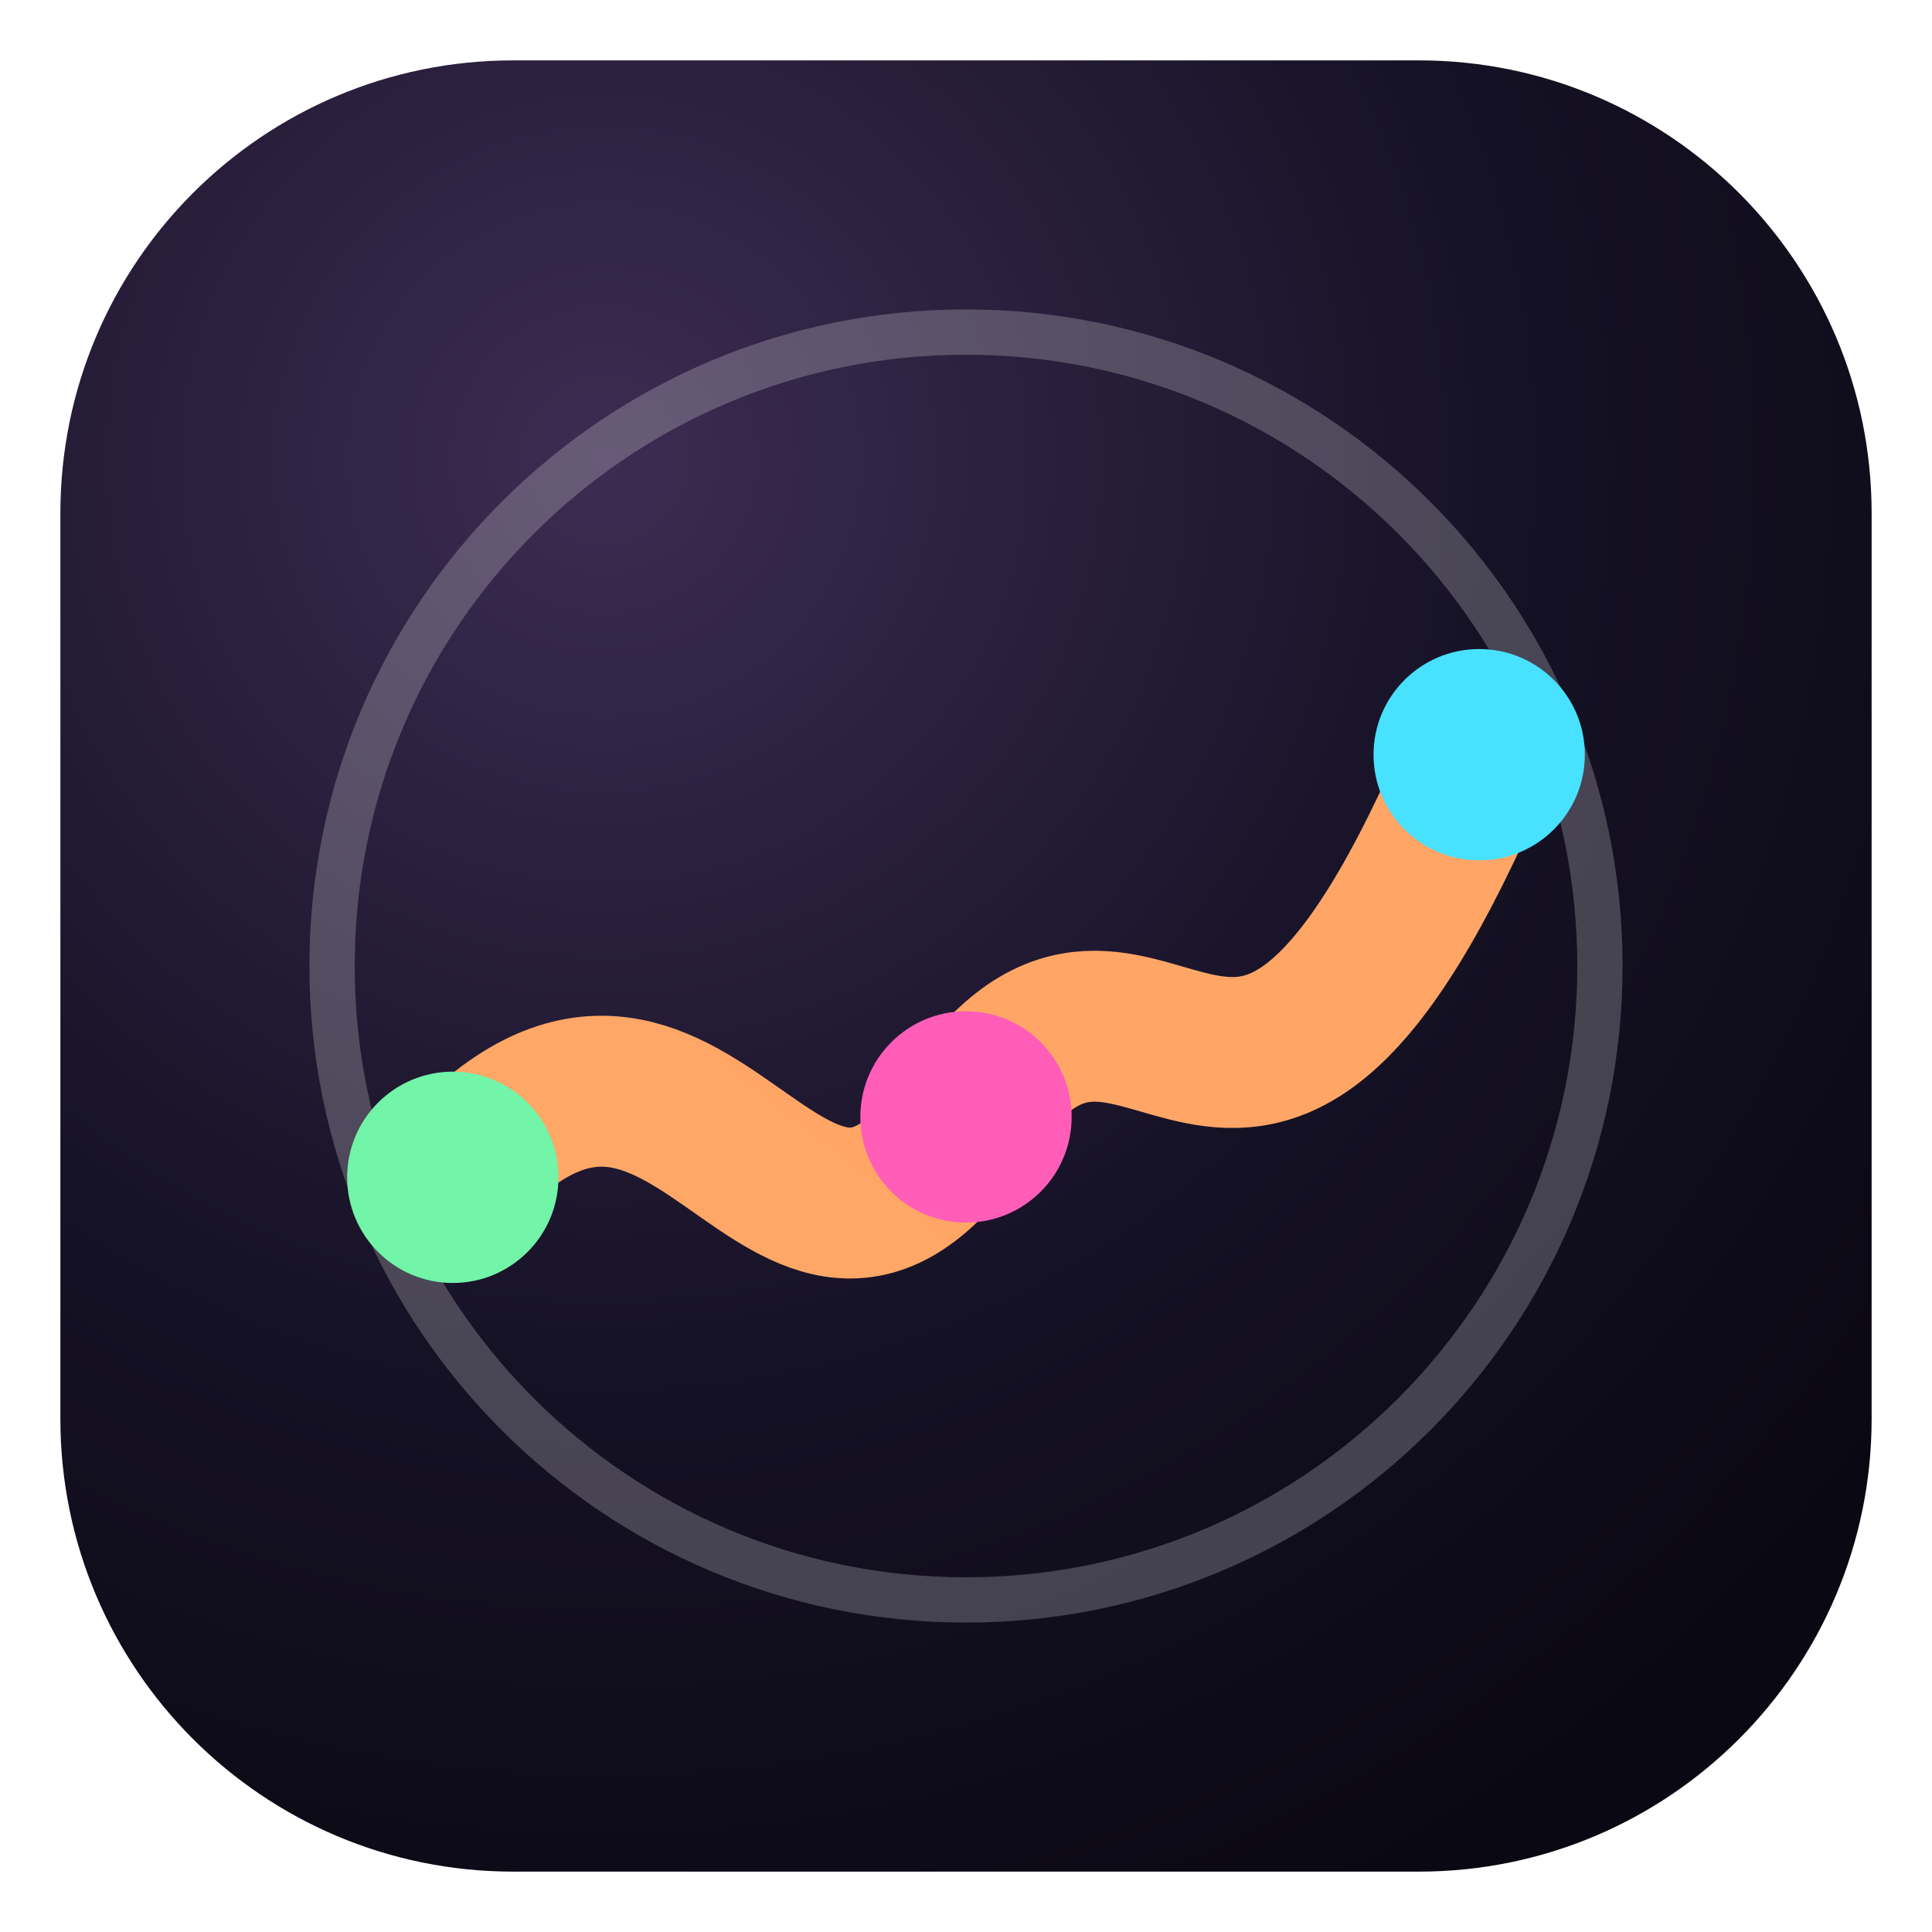
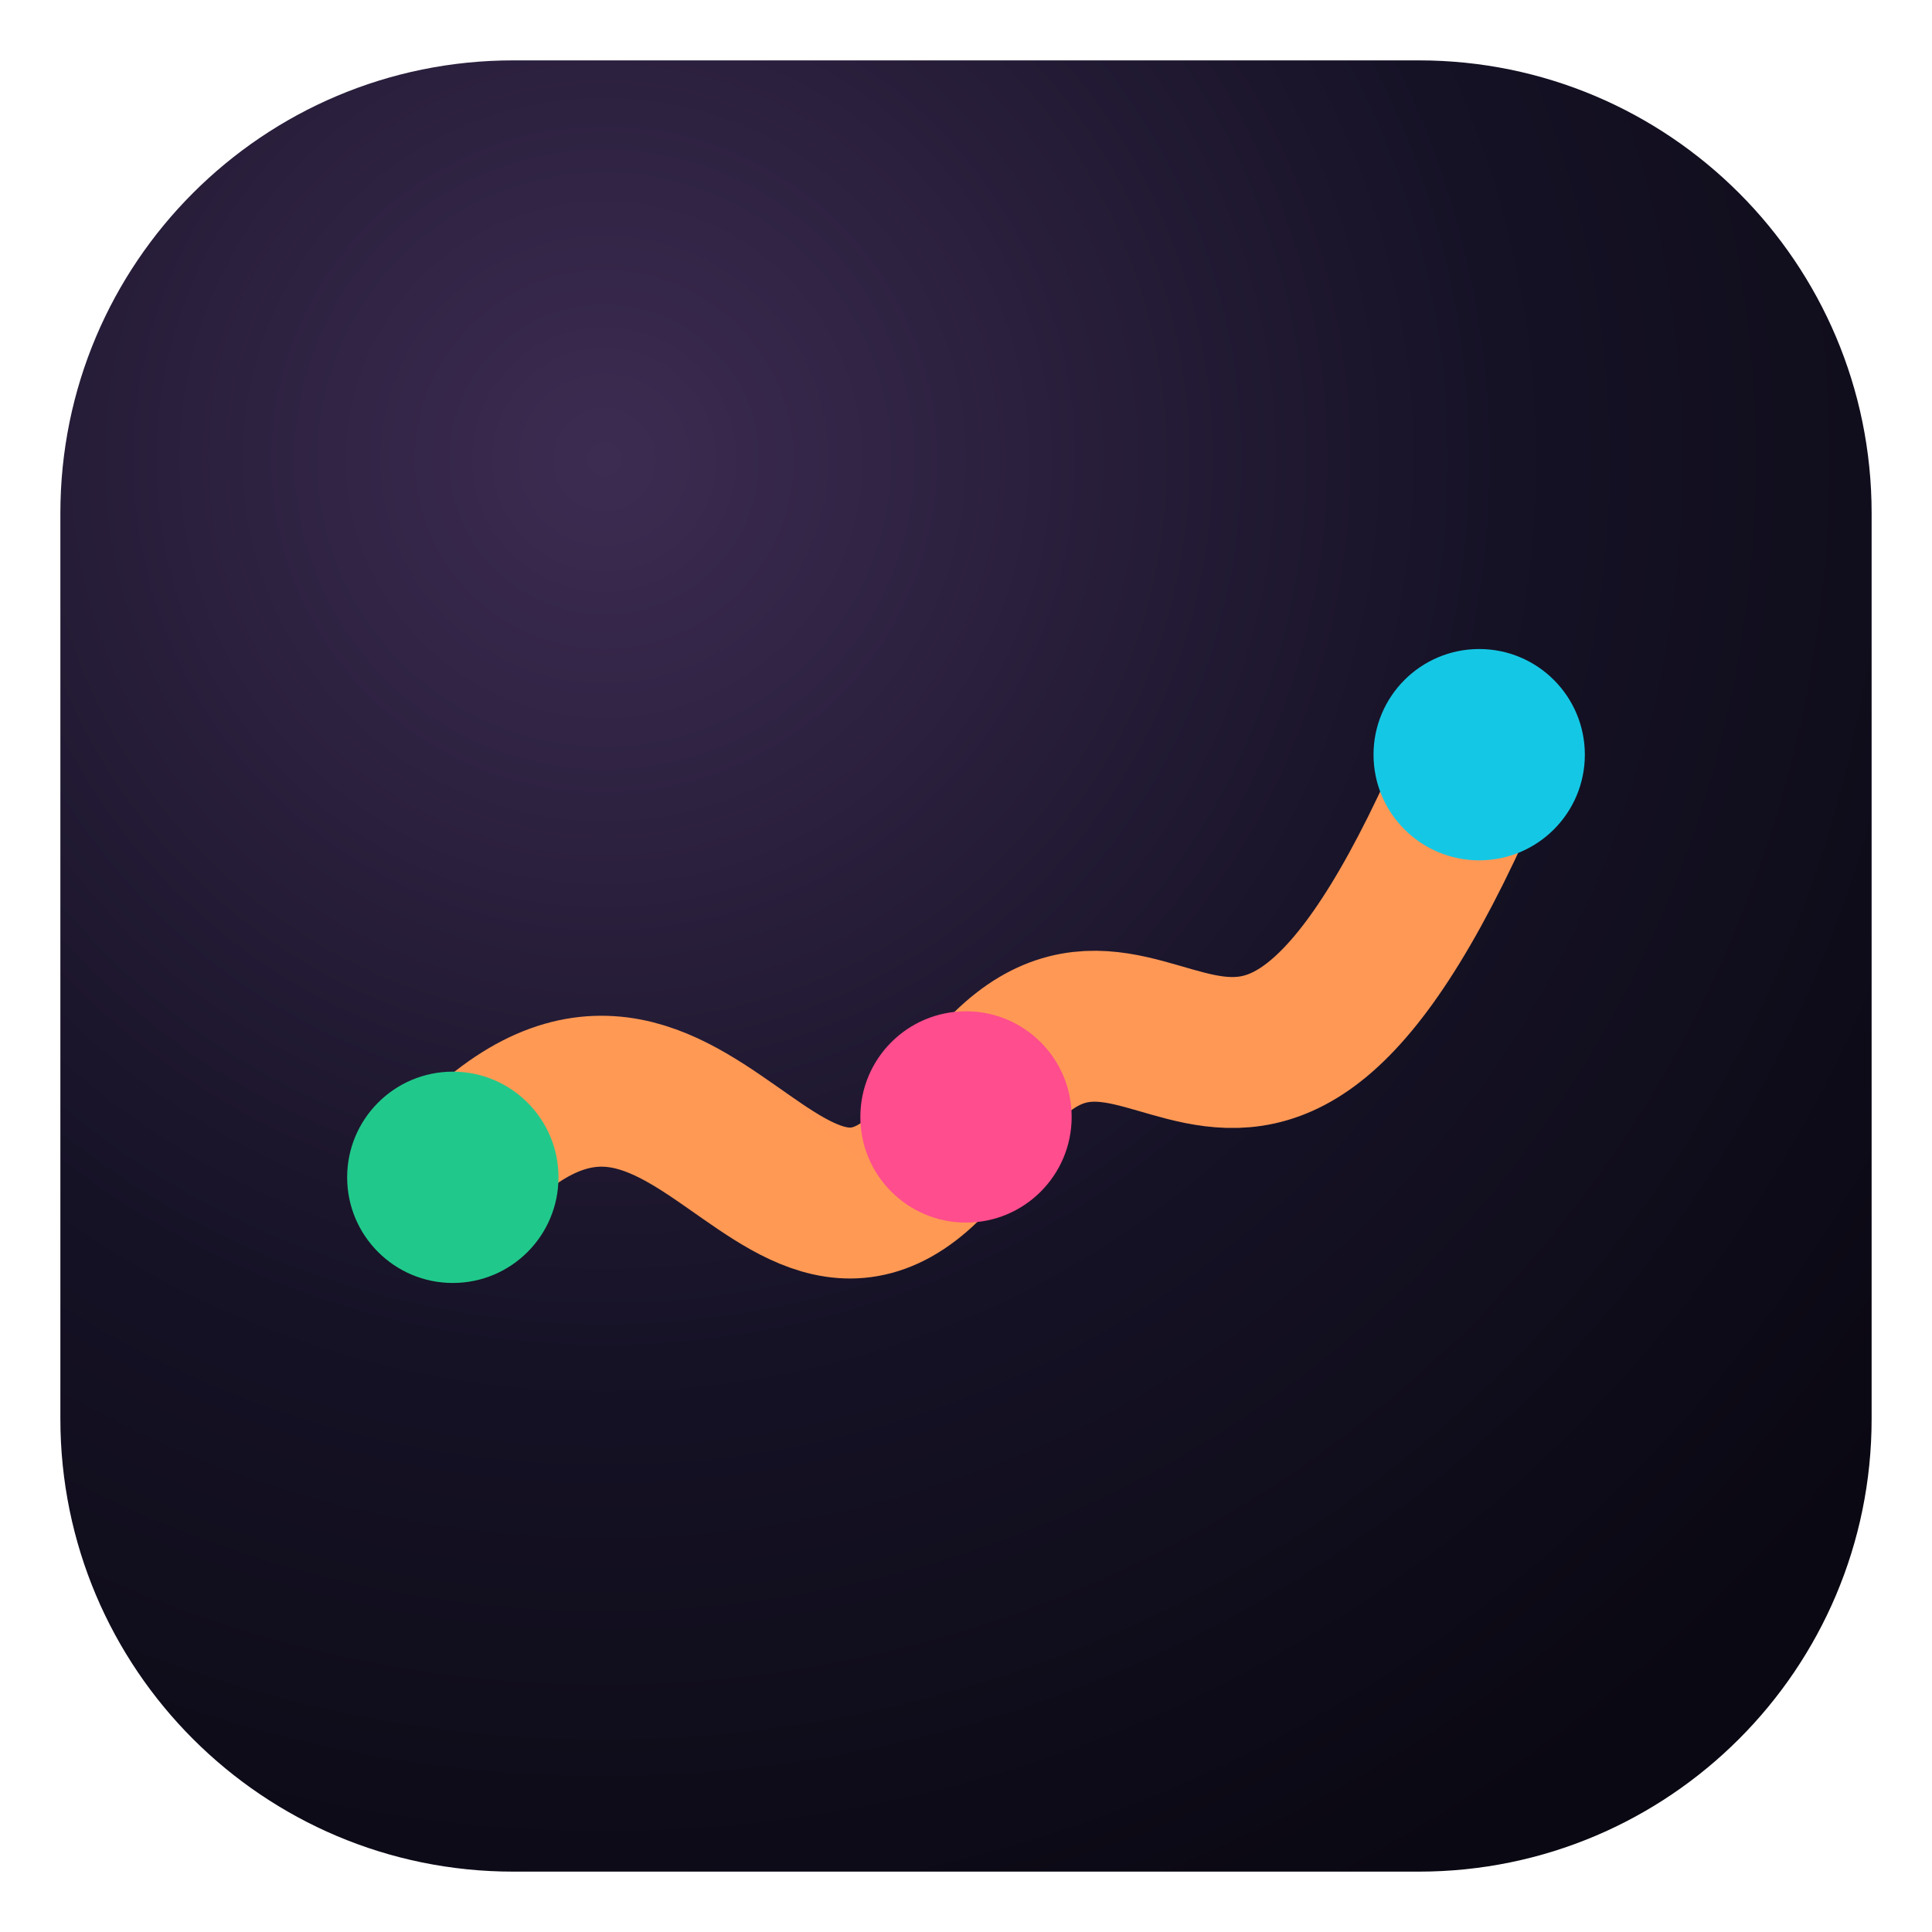
<svg xmlns="http://www.w3.org/2000/svg" viewBox="0 0 128 128" role="img" aria-label="SONARA Industries">
  <defs>
    <radialGradient id="fav-bg" cx="30%" cy="22%" r="90%">
      <stop offset="0%" stop-color="#3d2c52" />
      <stop offset="55%" stop-color="#161226" />
      <stop offset="100%" stop-color="#0a0812" />
    </radialGradient>
    <linearGradient id="fav-wave" x1="20" y1="88" x2="108" y2="40">
-       <stop offset="0%" stop-color="#ffd166" />
-       <stop offset="50%" stop-color="#ff7a66" />
-       <stop offset="100%" stop-color="#b693ff" />
+       <stop offset="0%" stop-color="#FFC43D" />
+       <stop offset="50%" stop-color="#FF6B6D" />
+       <stop offset="100%" stop-color="#8B5CF6" />
    </linearGradient>
  </defs>
  <rect x="4" y="4" width="120" height="120" rx="30" fill="url(#fav-bg)" />
-   <circle cx="64" cy="64" r="42" fill="none" stroke="rgba(255,255,255,0.22)" stroke-width="3" />
  <path d="M30 78 C46 60 52 92 64 74 C76 56 82 88 98 50" fill="none" stroke="url(#fav-wave)" stroke-width="10" stroke-linecap="round" />
-   <circle cx="30" cy="78" r="7" fill="#72f4a9" />
-   <circle cx="64" cy="74" r="7" fill="#ff5db8" />
-   <circle cx="98" cy="50" r="7" fill="#48e1ff" />
+   <circle cx="30" cy="78" r="7" fill="#20C98B" />
+   <circle cx="64" cy="74" r="7" fill="#FF4D8D" />
+   <circle cx="98" cy="50" r="7" fill="#14C8E5" />
</svg>
